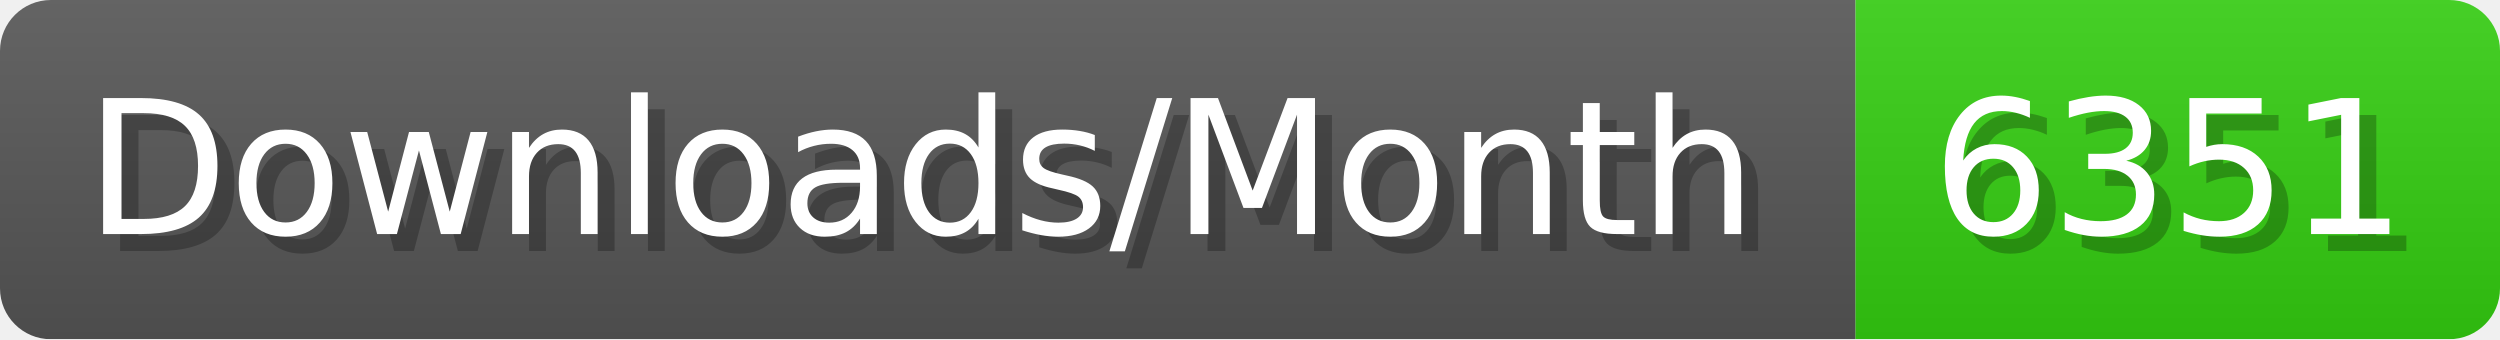
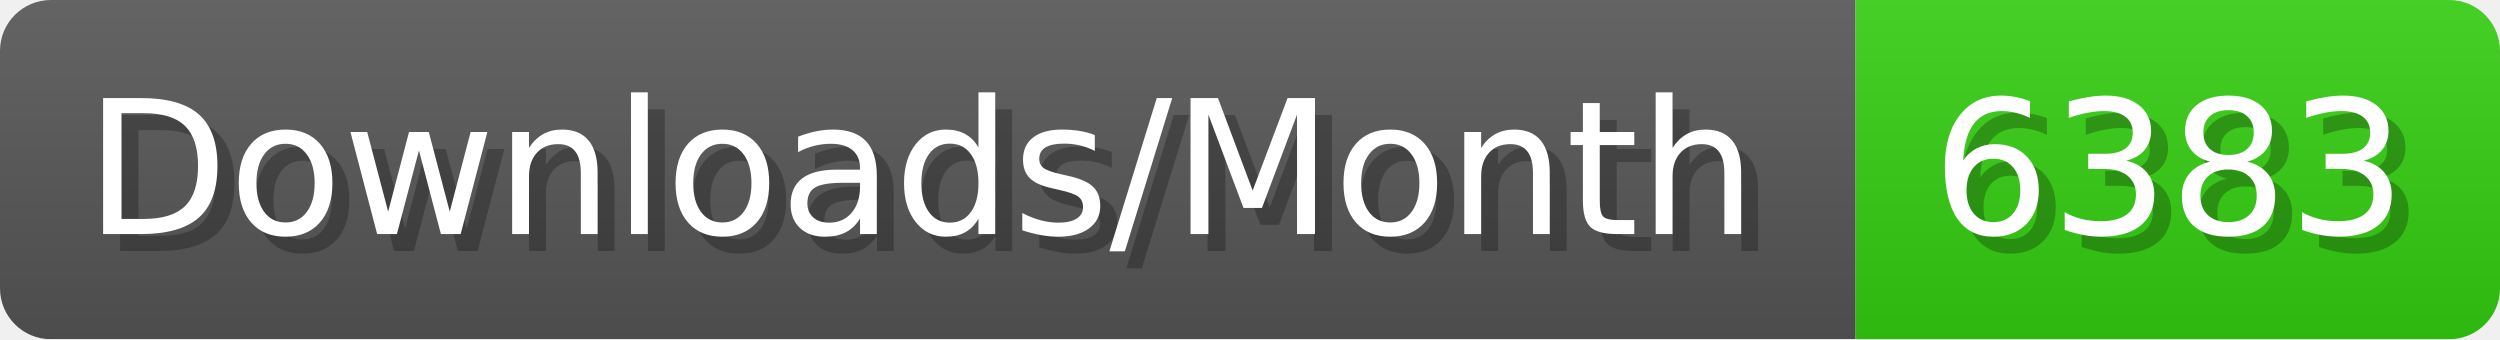
- <svg xmlns="http://www.w3.org/2000/svg" width="147.4" height="20" viewBox="0 0 1474 200" role="img" aria-label="Downloads/Month: 6351">
+ <svg xmlns="http://www.w3.org/2000/svg" width="147.4" height="20" viewBox="0 0 1474 200" role="img" aria-label="Downloads/Month: 6383">
  <linearGradient id="YlXUI" x2="0" y2="100%">
    <stop offset="0" stop-opacity=".1" stop-color="#EEE" />
    <stop offset="1" stop-opacity=".1" />
  </linearGradient>
  <mask id="JHhop">
    <rect width="1474" height="200" rx="30" fill="#FFF" />
  </mask>
  <g mask="url(#JHhop)">
    <rect width="1094" height="200" fill="#555" />
    <rect width="380" height="200" fill="#3C1" x="1094" />
    <rect width="1474" height="200" fill="url(#YlXUI)" />
  </g>
  <g aria-hidden="true" fill="#fff" text-anchor="start" font-family="Verdana,DejaVu Sans,sans-serif" font-size="110">
    <text x="60" y="148" textLength="994" fill="#000" opacity="0.25">Downloads/Month</text>
    <text x="50" y="138" textLength="994">Downloads/Month</text>
-     <text x="1149" y="148" textLength="280" fill="#000" opacity="0.25">6351</text>
-     <text x="1139" y="138" textLength="280">6351</text>
+     <text x="1149" y="148" textLength="280" fill="#000" opacity="0.25">6383</text>
+     <text x="1139" y="138" textLength="280">6383</text>
  </g>
</svg>
